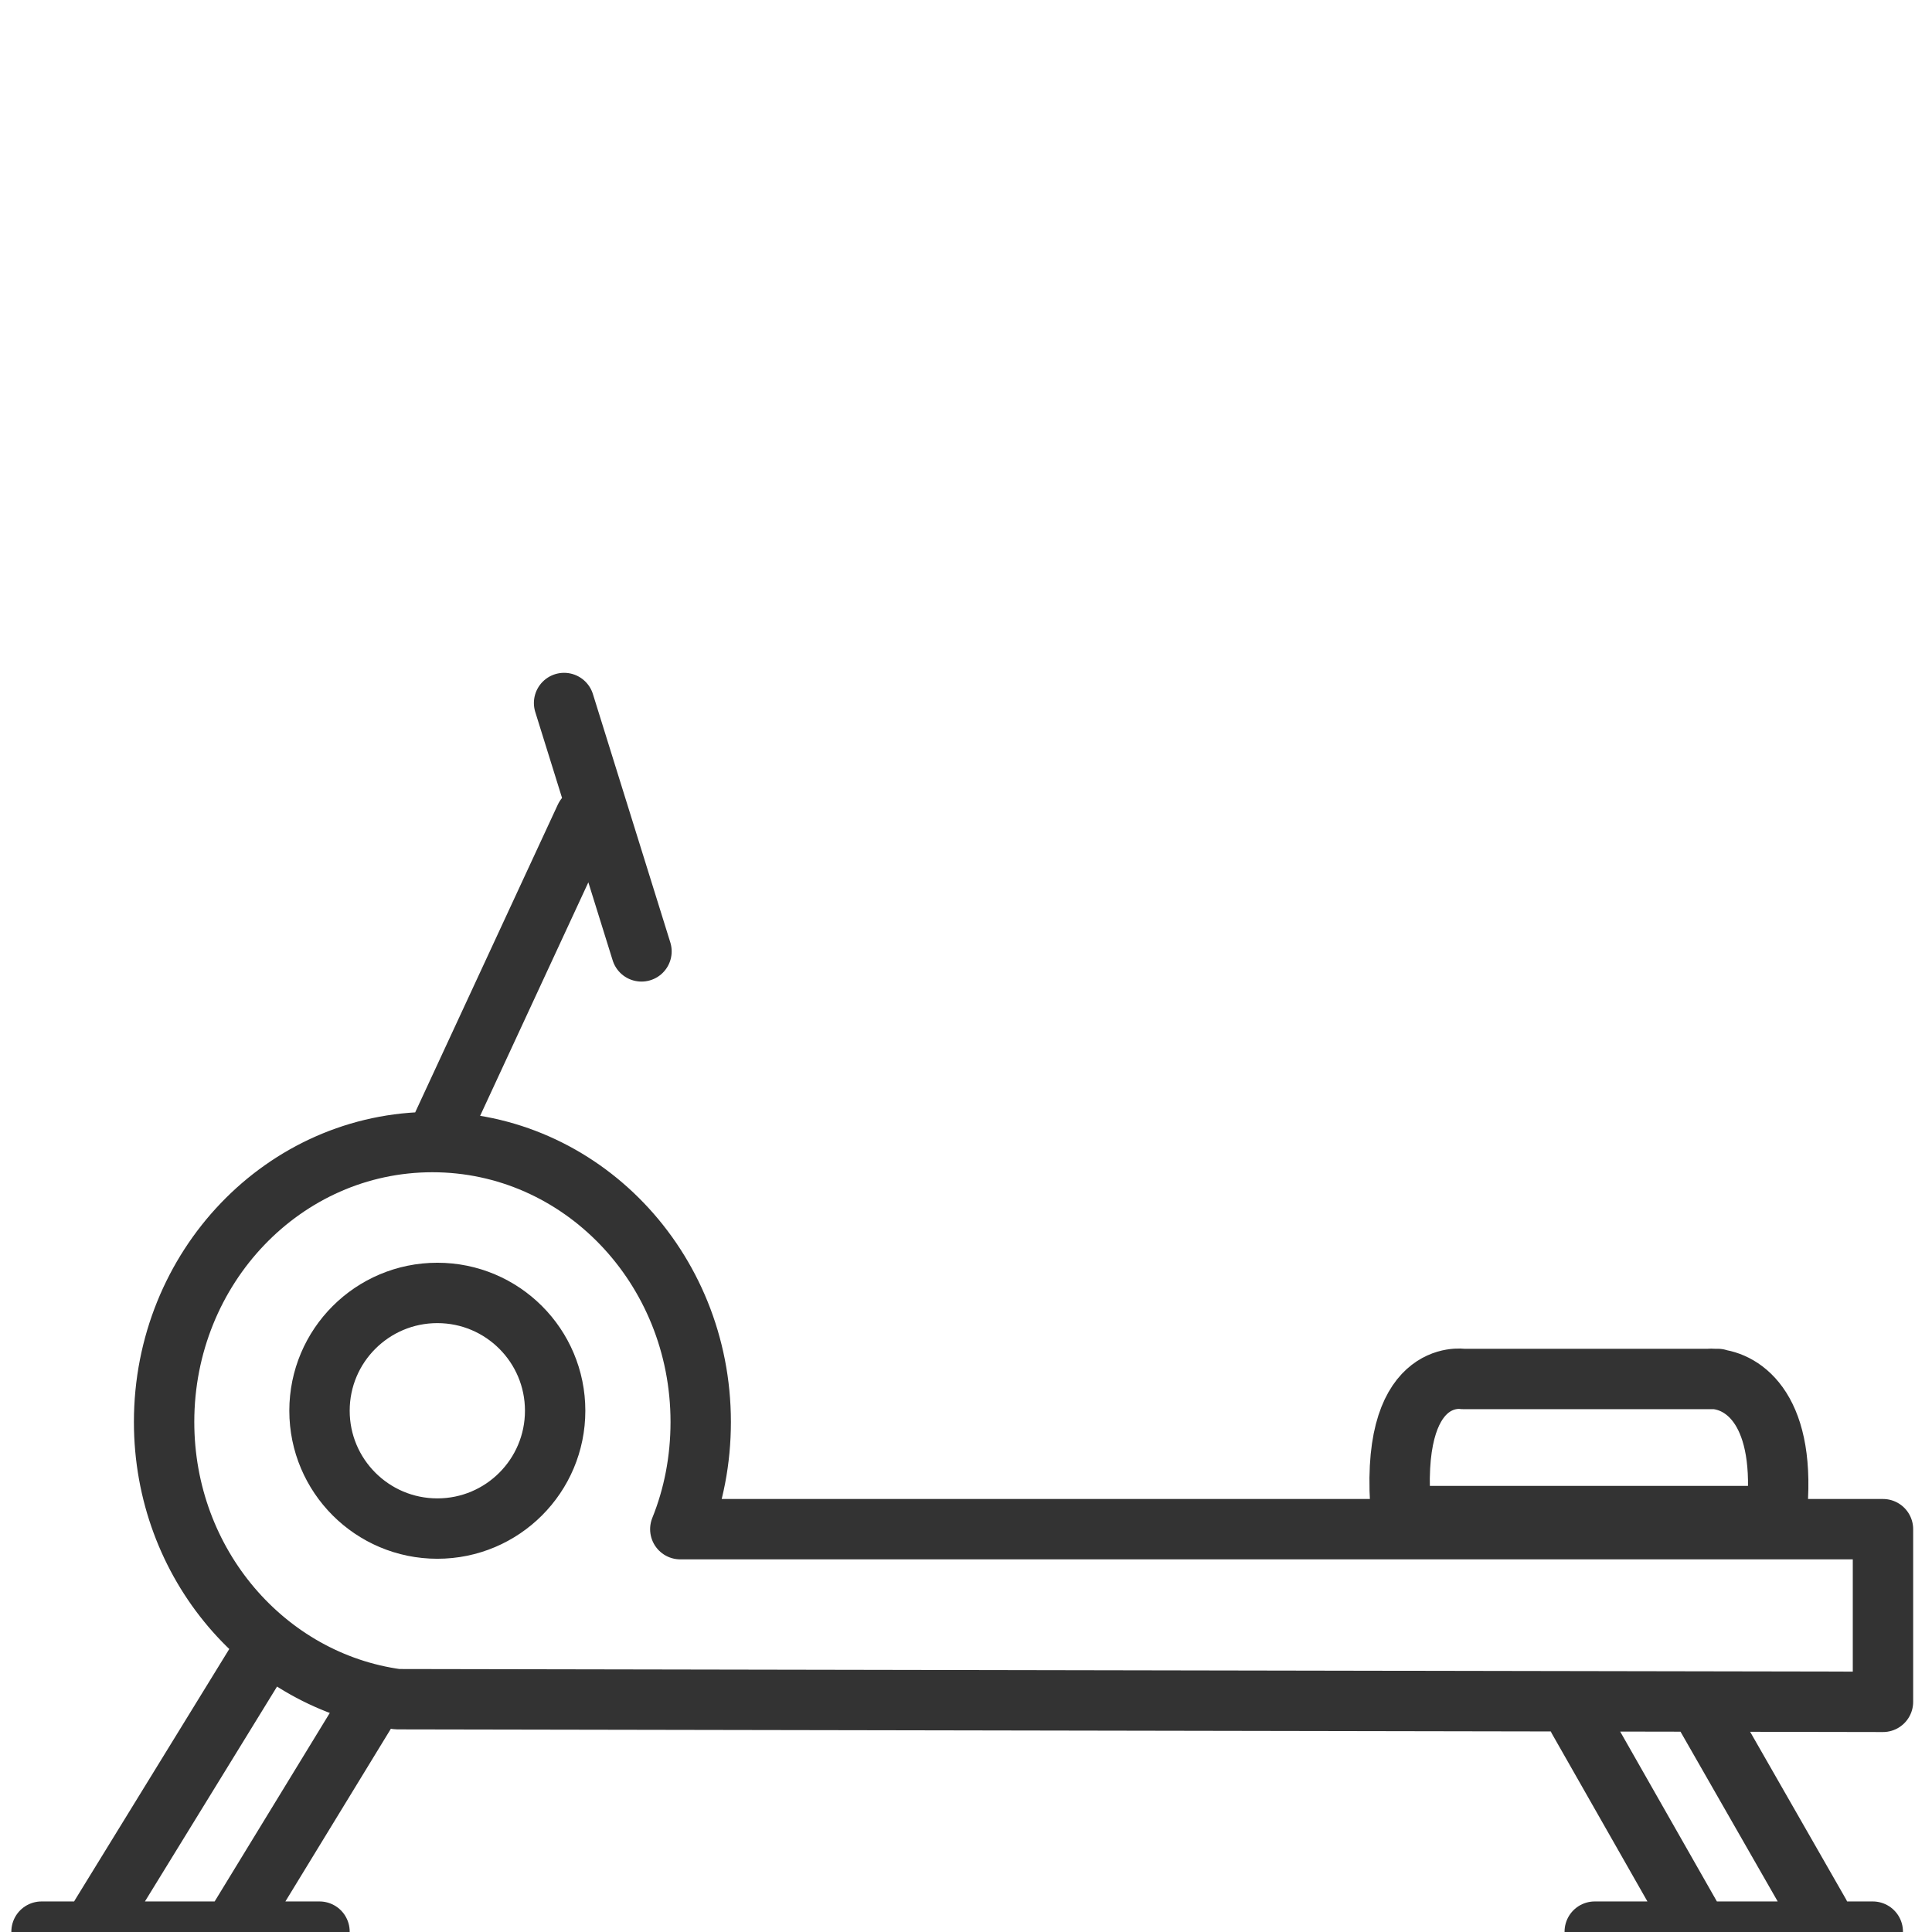
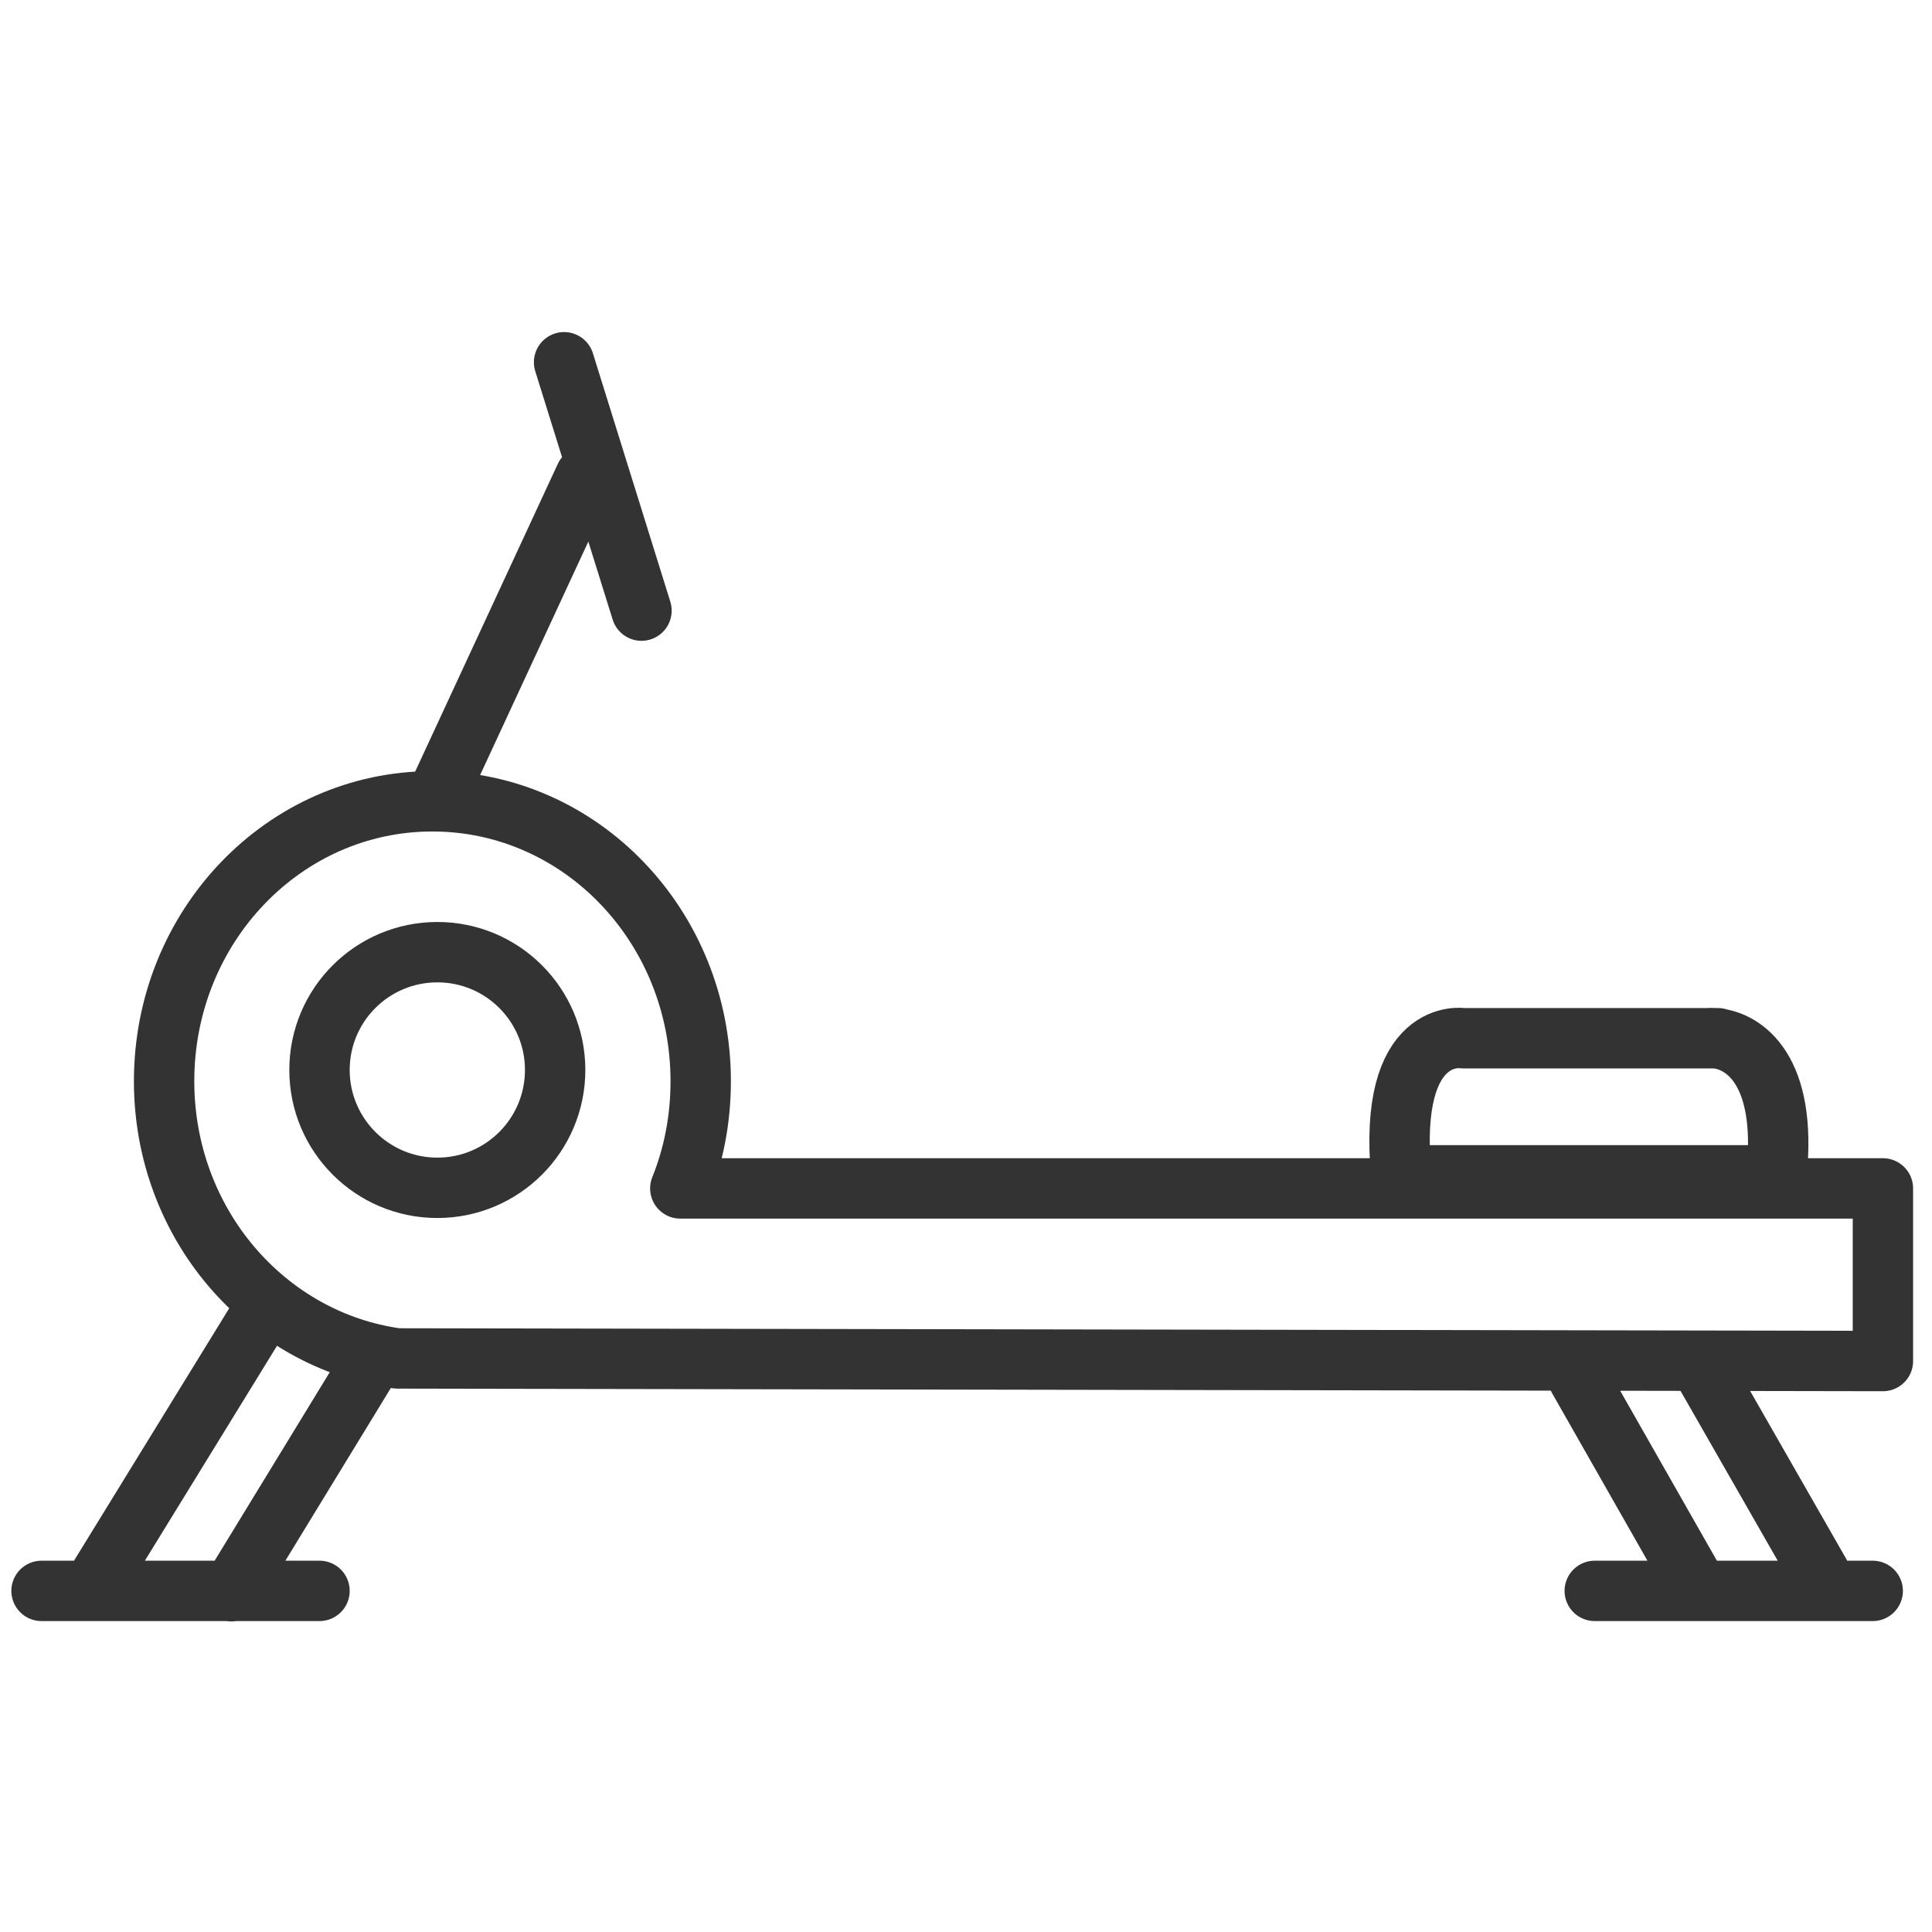
<svg xmlns="http://www.w3.org/2000/svg" width="32" height="32" viewBox="0 0 32 32" fill="none">
-   <g clip-path="url(#clip0_1_254)">
-     <path d="M0.688 31.994H5.292M26.414 31.994H31.019M30.14 31.703L28.252 28.405M28.023 31.777L26.142 28.473M3.832 32L6.045 28.377M1.666 31.734L4.314 27.427M7.289 18.724L9.693 13.537M9.343 11.644L10.625 15.758M28.452 22.84H28.404M28.404 22.84H28.283M28.404 22.84C28.362 22.837 28.321 22.837 28.283 22.84M28.404 22.84C28.884 22.877 29.609 23.358 29.423 25.111H23.21C22.981 22.636 24.231 22.84 24.231 22.84H28.283M2.718 23.552C2.718 20.99 4.705 18.916 7.162 18.916C9.619 18.916 11.606 20.99 11.606 23.552C11.606 24.183 11.488 24.784 11.268 25.328H31.188V28.188L6.58 28.144C4.403 27.847 2.718 25.91 2.718 23.552ZM5.292 23.366C5.292 24.444 6.166 25.318 7.244 25.318C8.322 25.318 9.195 24.444 9.195 23.366C9.195 22.288 8.322 21.415 7.244 21.415C6.166 21.415 5.292 22.288 5.292 23.366Z" stroke="#333333" stroke-linecap="round" stroke-linejoin="round" />
-   </g>
+   <path d="M0.688 26.35H5.292M26.414 26.35H31.018M30.14 26.059L28.252 22.76M28.023 26.133L26.142 22.828M3.832 26.356L6.045 22.732M1.665 26.09L4.314 21.782M7.289 13.079L9.693 7.893M9.343 6L10.625 10.114M28.452 17.196H28.404M28.404 17.196H28.283M28.404 17.196C28.362 17.192 28.321 17.193 28.283 17.196M28.404 17.196C28.884 17.233 29.609 17.714 29.423 19.467H23.209C22.98 16.991 24.231 17.196 24.231 17.196H28.283M2.718 17.908C2.718 15.345 4.705 13.272 7.162 13.272C9.618 13.272 11.606 15.345 11.606 17.908C11.606 18.539 11.488 19.139 11.268 19.684H31.187V22.543L6.58 22.5C4.403 22.203 2.718 20.266 2.718 17.908ZM5.292 17.722C5.292 18.8 6.166 19.674 7.244 19.674C8.322 19.674 9.195 18.8 9.195 17.722C9.195 16.644 8.322 15.771 7.244 15.771C6.166 15.771 5.292 16.644 5.292 17.722Z" stroke="#333333" stroke-linecap="round" stroke-linejoin="round" />
</svg>
